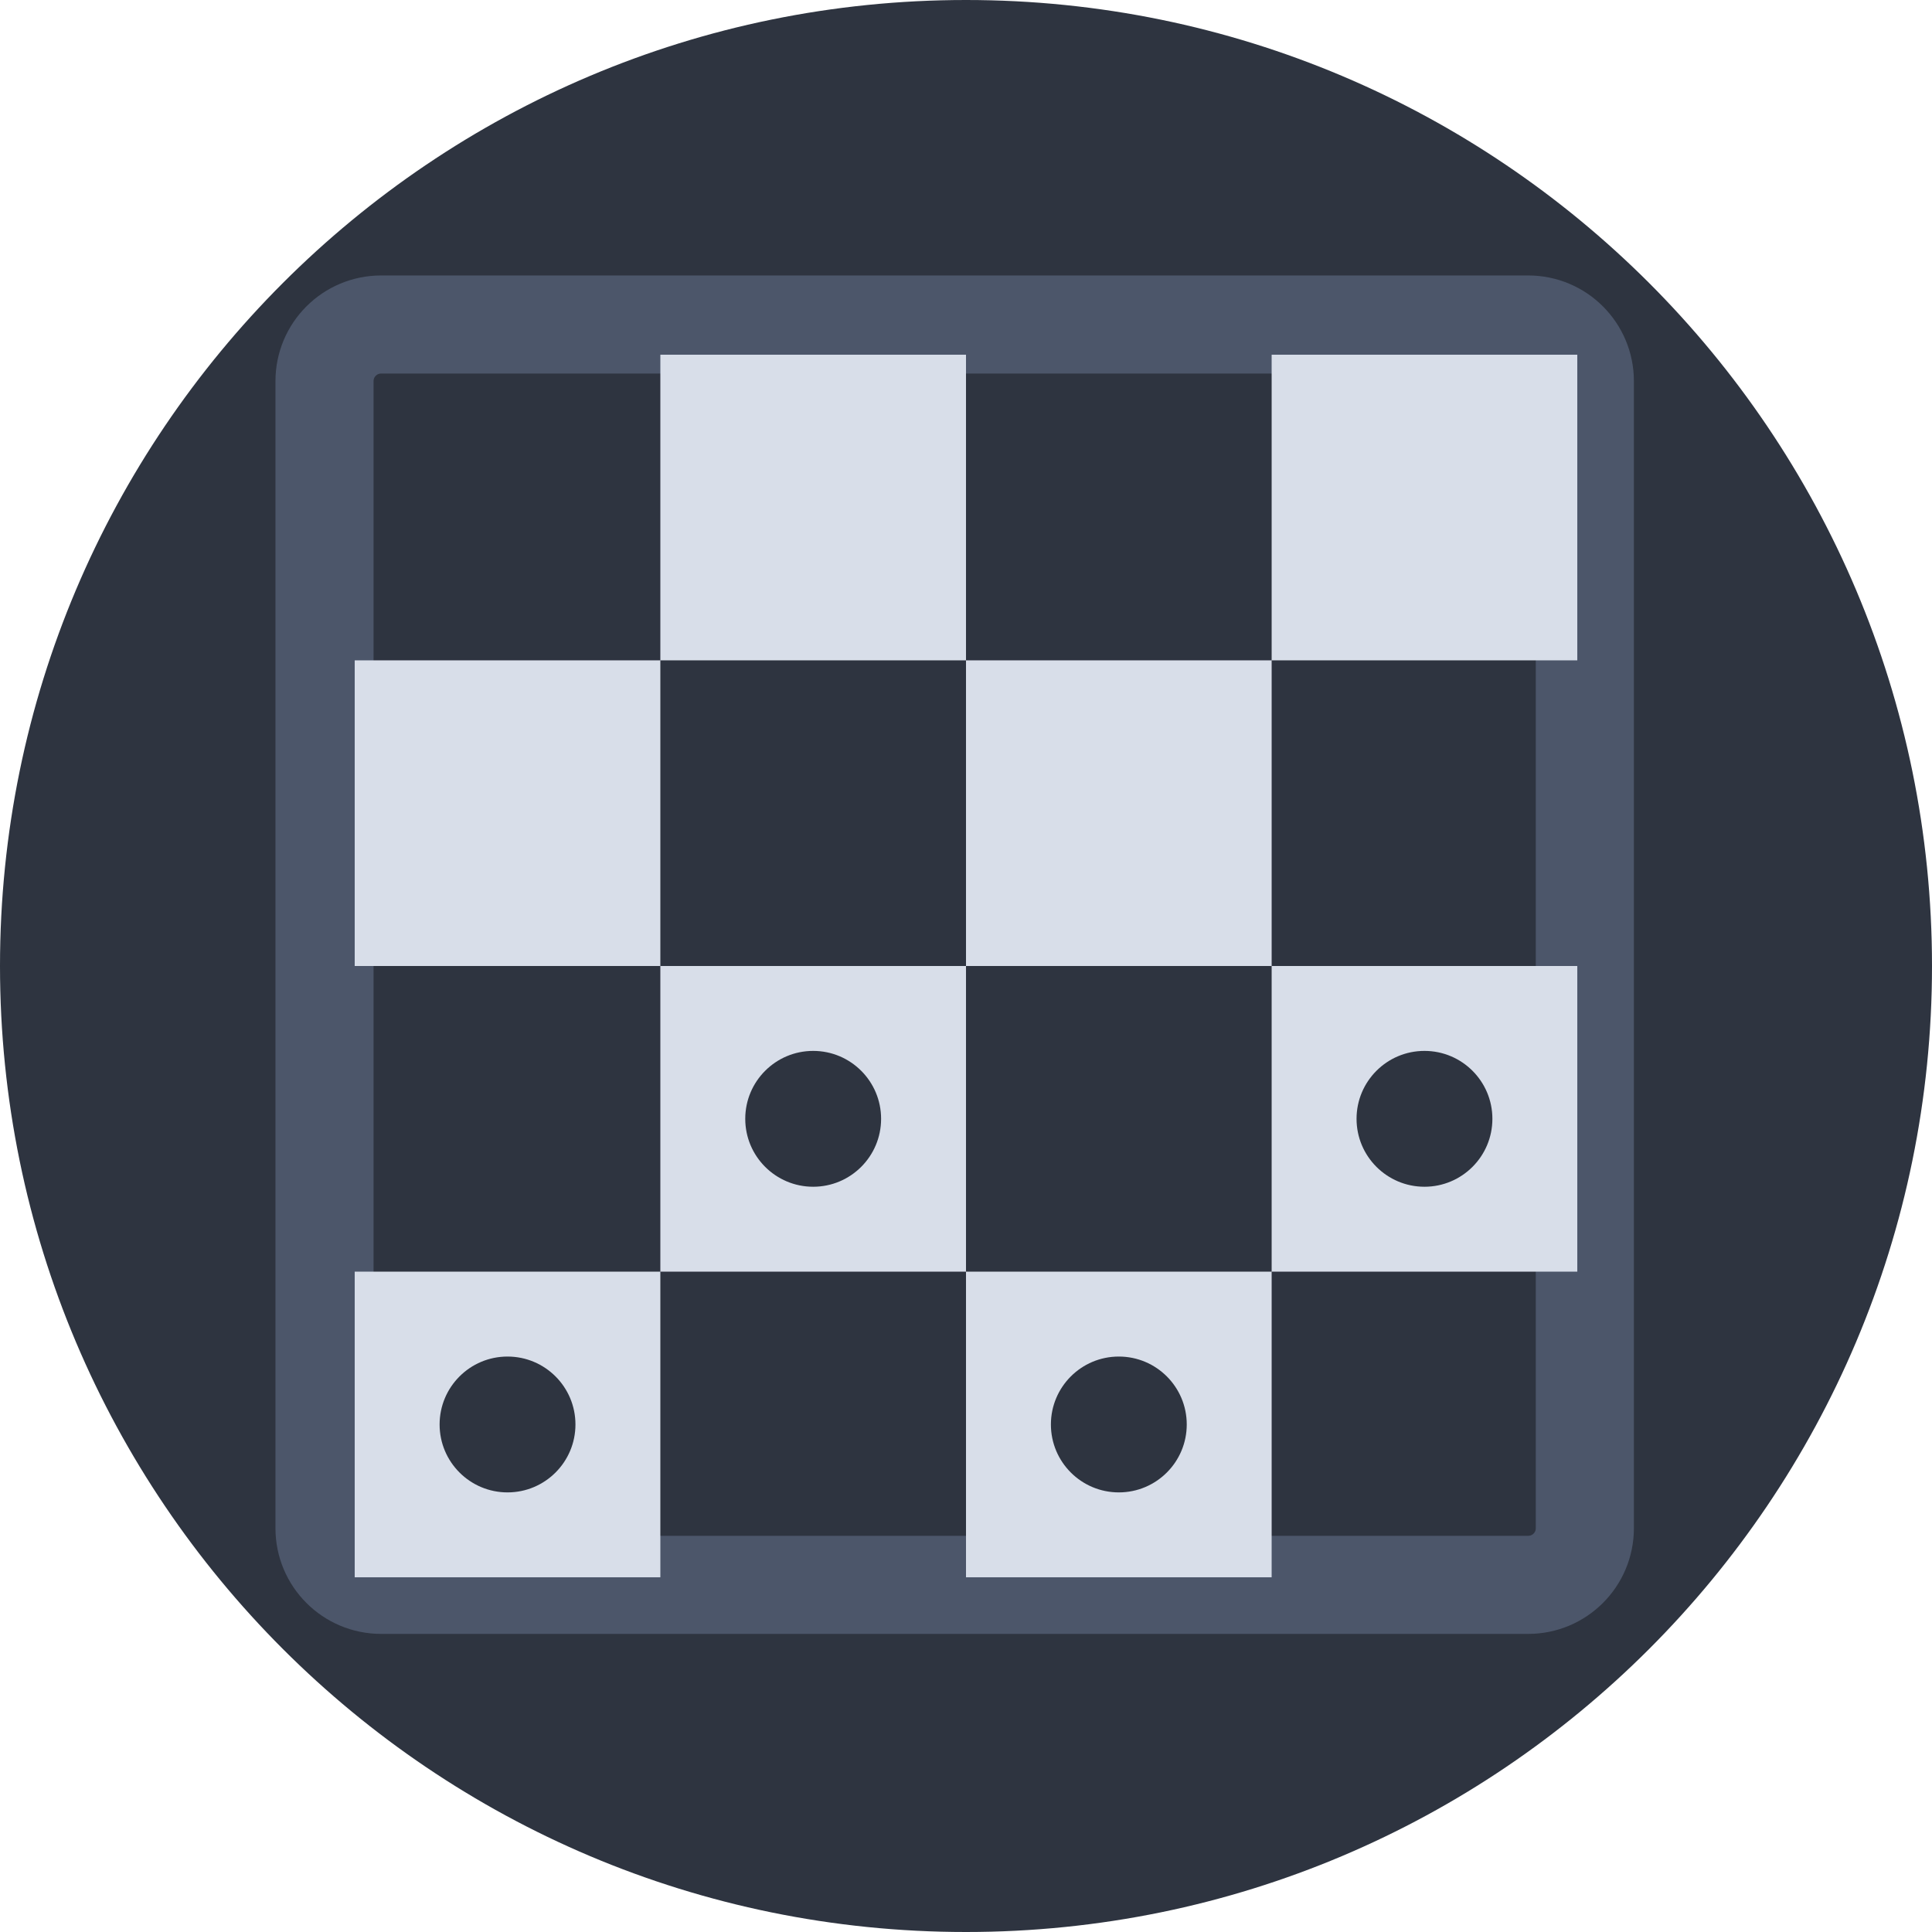
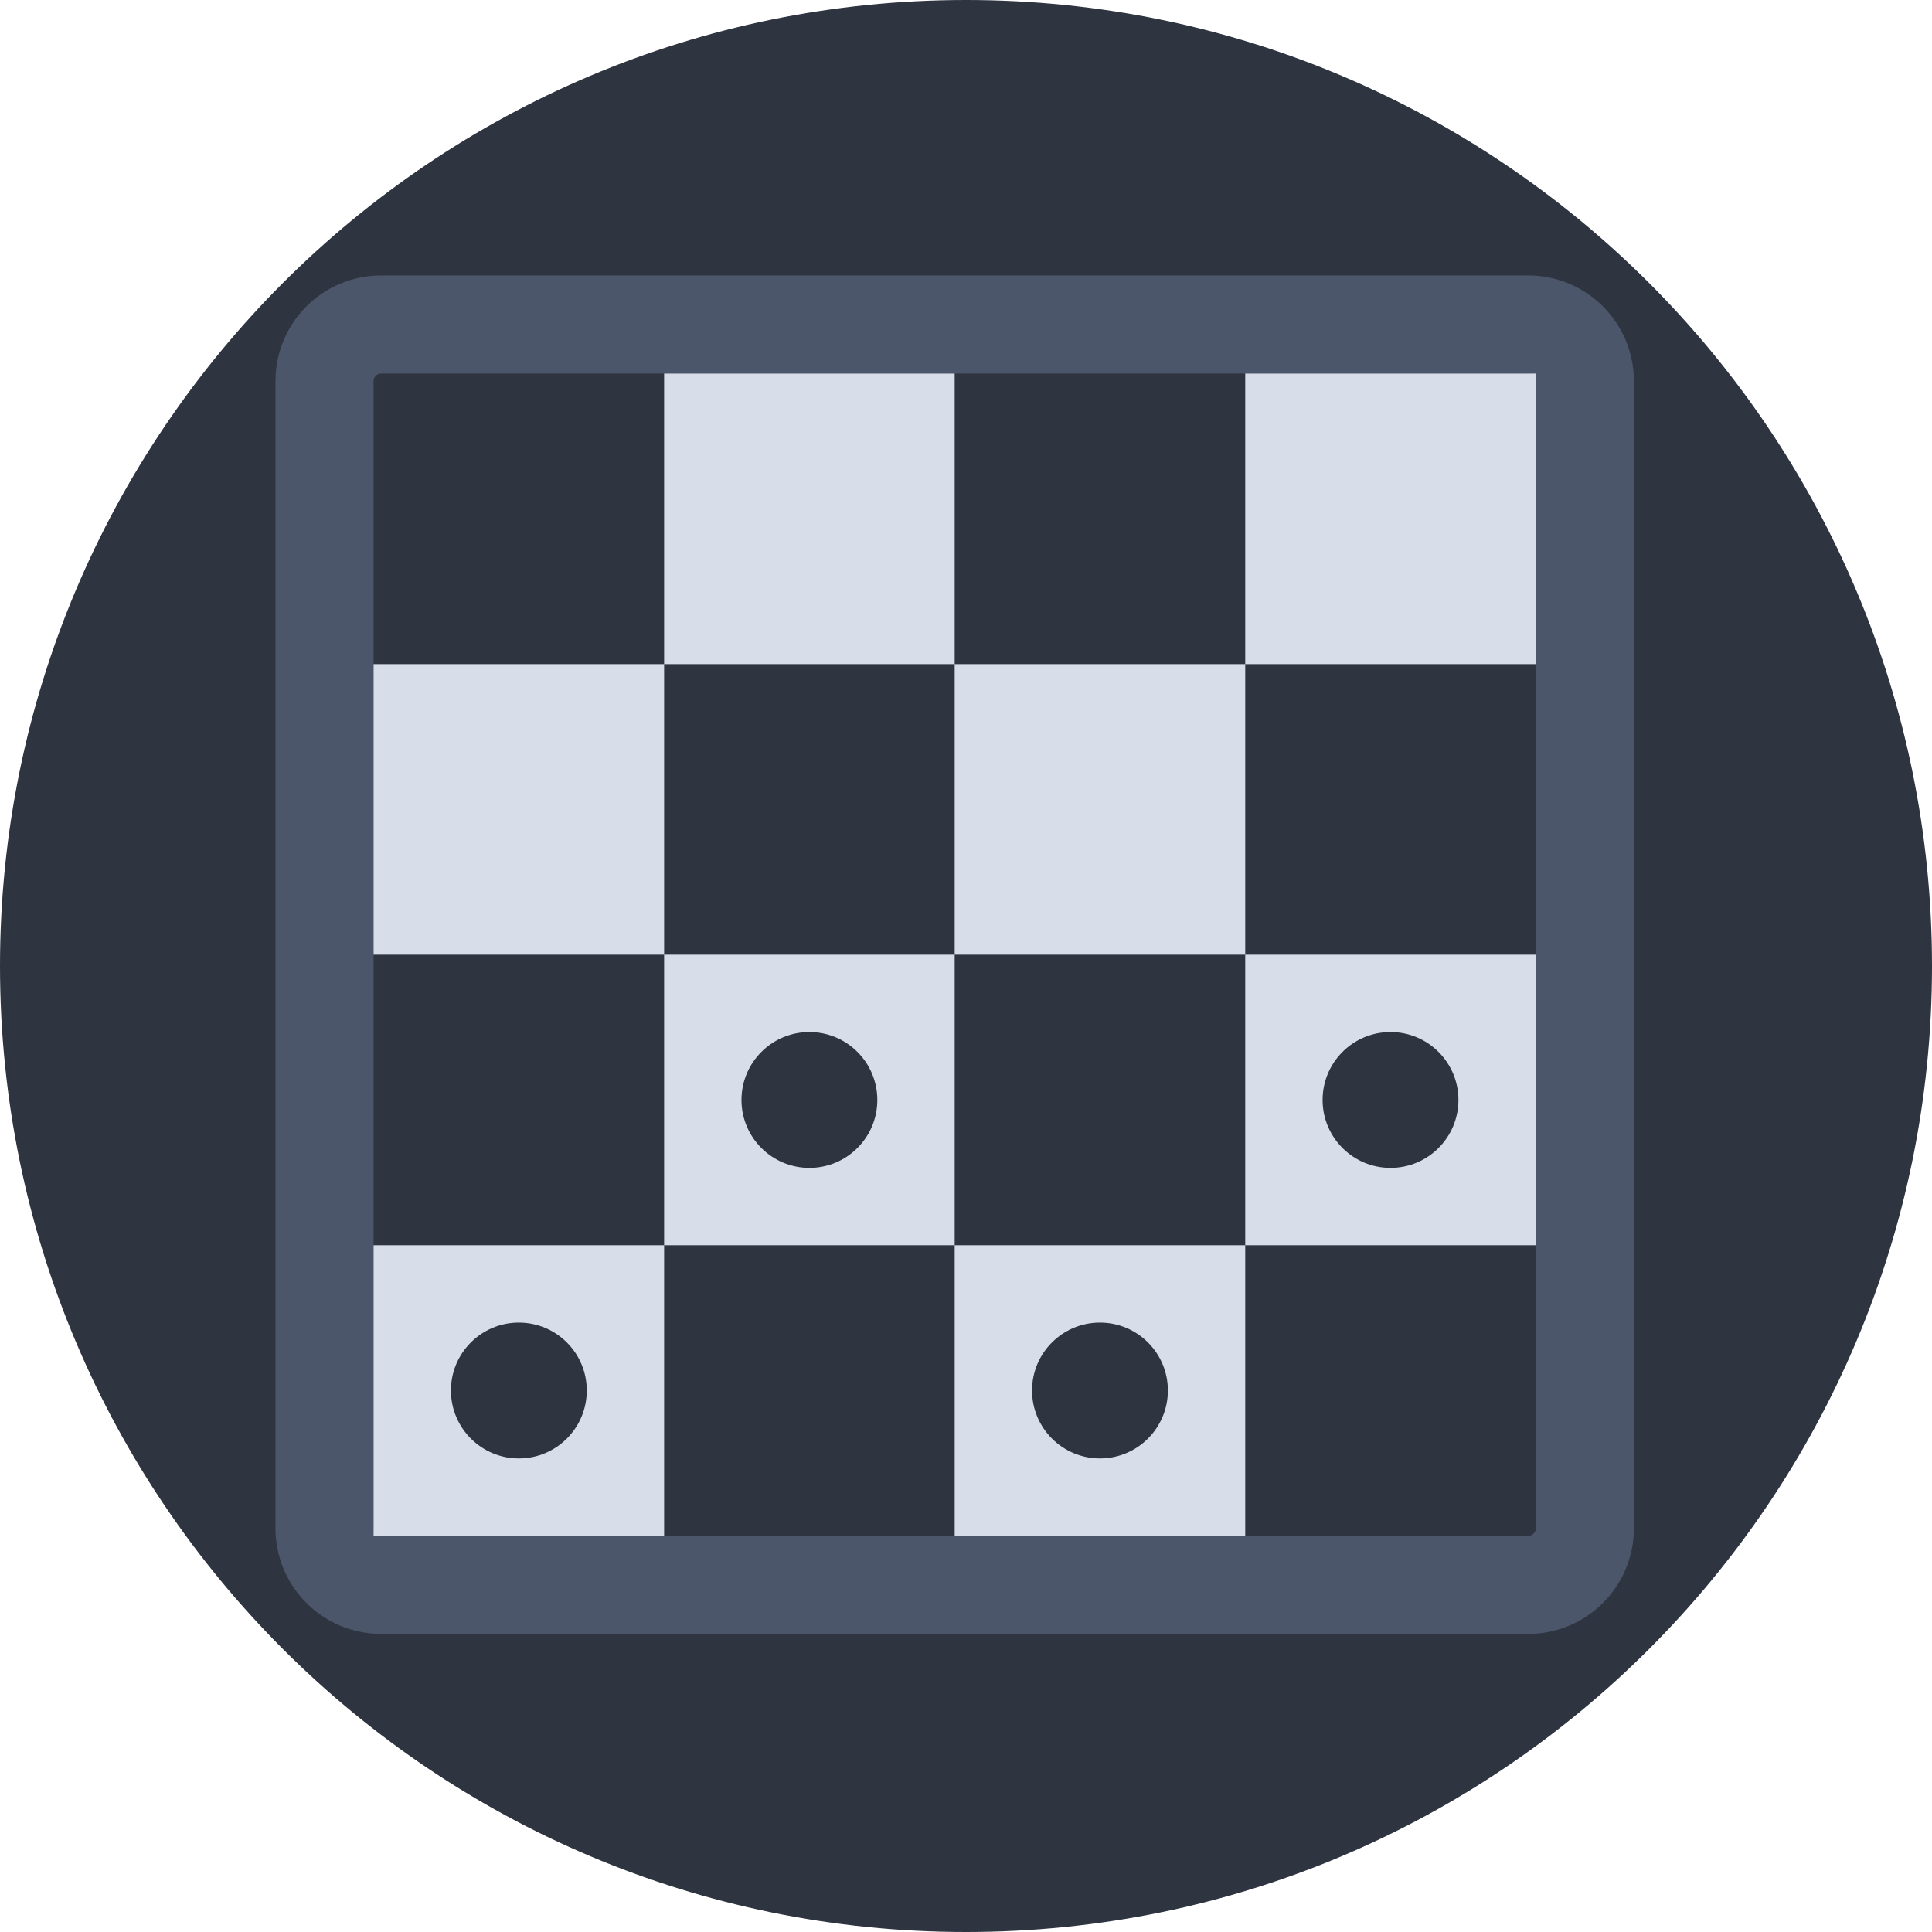
<svg xmlns="http://www.w3.org/2000/svg" width="1024" height="1024" viewBox="0 0 1024 1024">
  <circle id="background" fill="#2e3440" cx="512" cy="512" r="512" />
  <rect id="board-border" fill="none" x="172" y="172" width="668" height="668" rx="30" ry="30" stroke="#4c566a" stroke-width="52" />
-   <polygon id="board-tile" fill="#d8dee9" points="   188,512 188,350 350,350 350,188 512,188 512,350   674,350 674,188 836,188 836,350 674,350 674,512    836,512 836,674 674,674 674,836 512,836 512,674    674,674 674,512 512,512 512,350 350,350 350,512    512,512 512,674 350,674 350,836 188,836 188,674    350,674 350,512" />
+   <polygon id="board-tile" fill="#d8dee9" points="   198,506 198,352 352,352 352,198 506,198 506,352   660,352 660,198 814,198 814,352 660,352 660,506   814,506 814,660 660,660 660,814 506,814 506,660   660,660 660,506 506,506 506,352 352,352 352,506   506,506 506,660 352,660 352,814 198,814 198,660   352,660 352,506" />
  <g id="chessman" fill="#2e3440">
-     <circle cx="269" cy="755" r="36" />
-     <circle cx="431" cy="593" r="36" />
-     <circle cx="593" cy="755" r="36" />
-     <circle cx="755" cy="593" r="36" />
+     <circle cx="275" cy="737" r="36" />
+     <circle cx="429" cy="583" r="36" />
+     <circle cx="583" cy="737" r="36" />
+     <circle cx="737" cy="583" r="36" />
  </g>
</svg>
